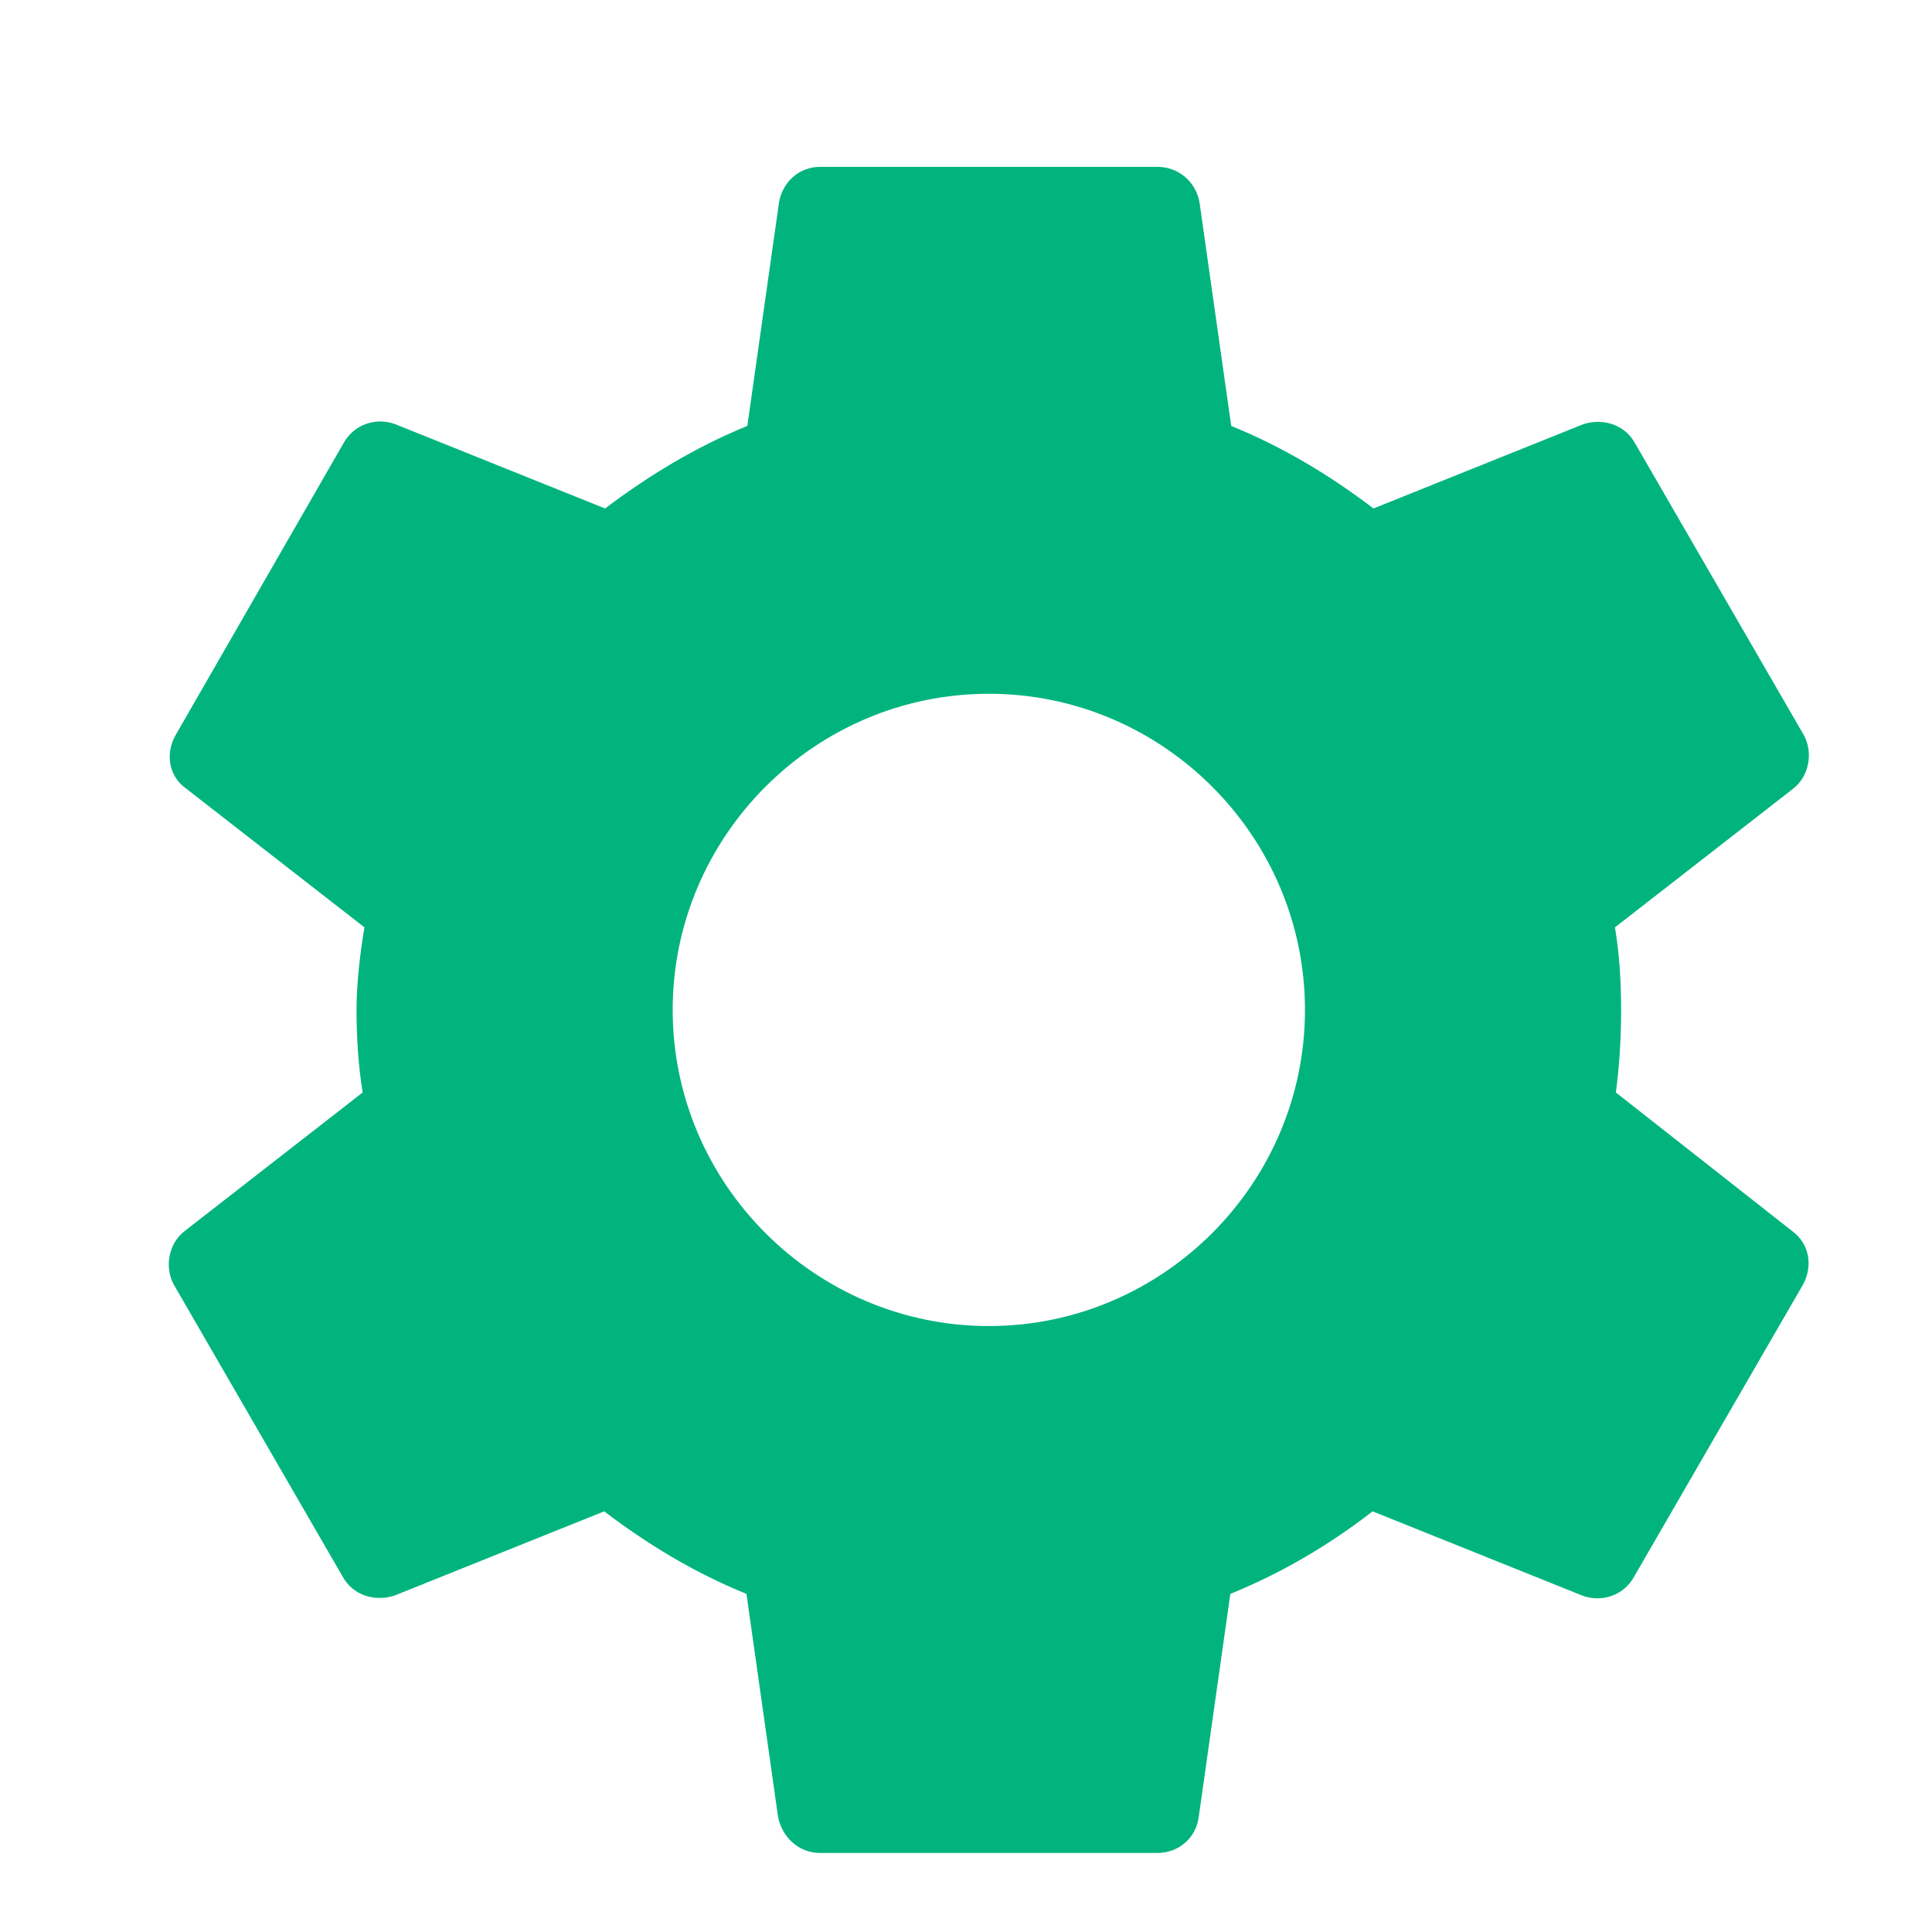
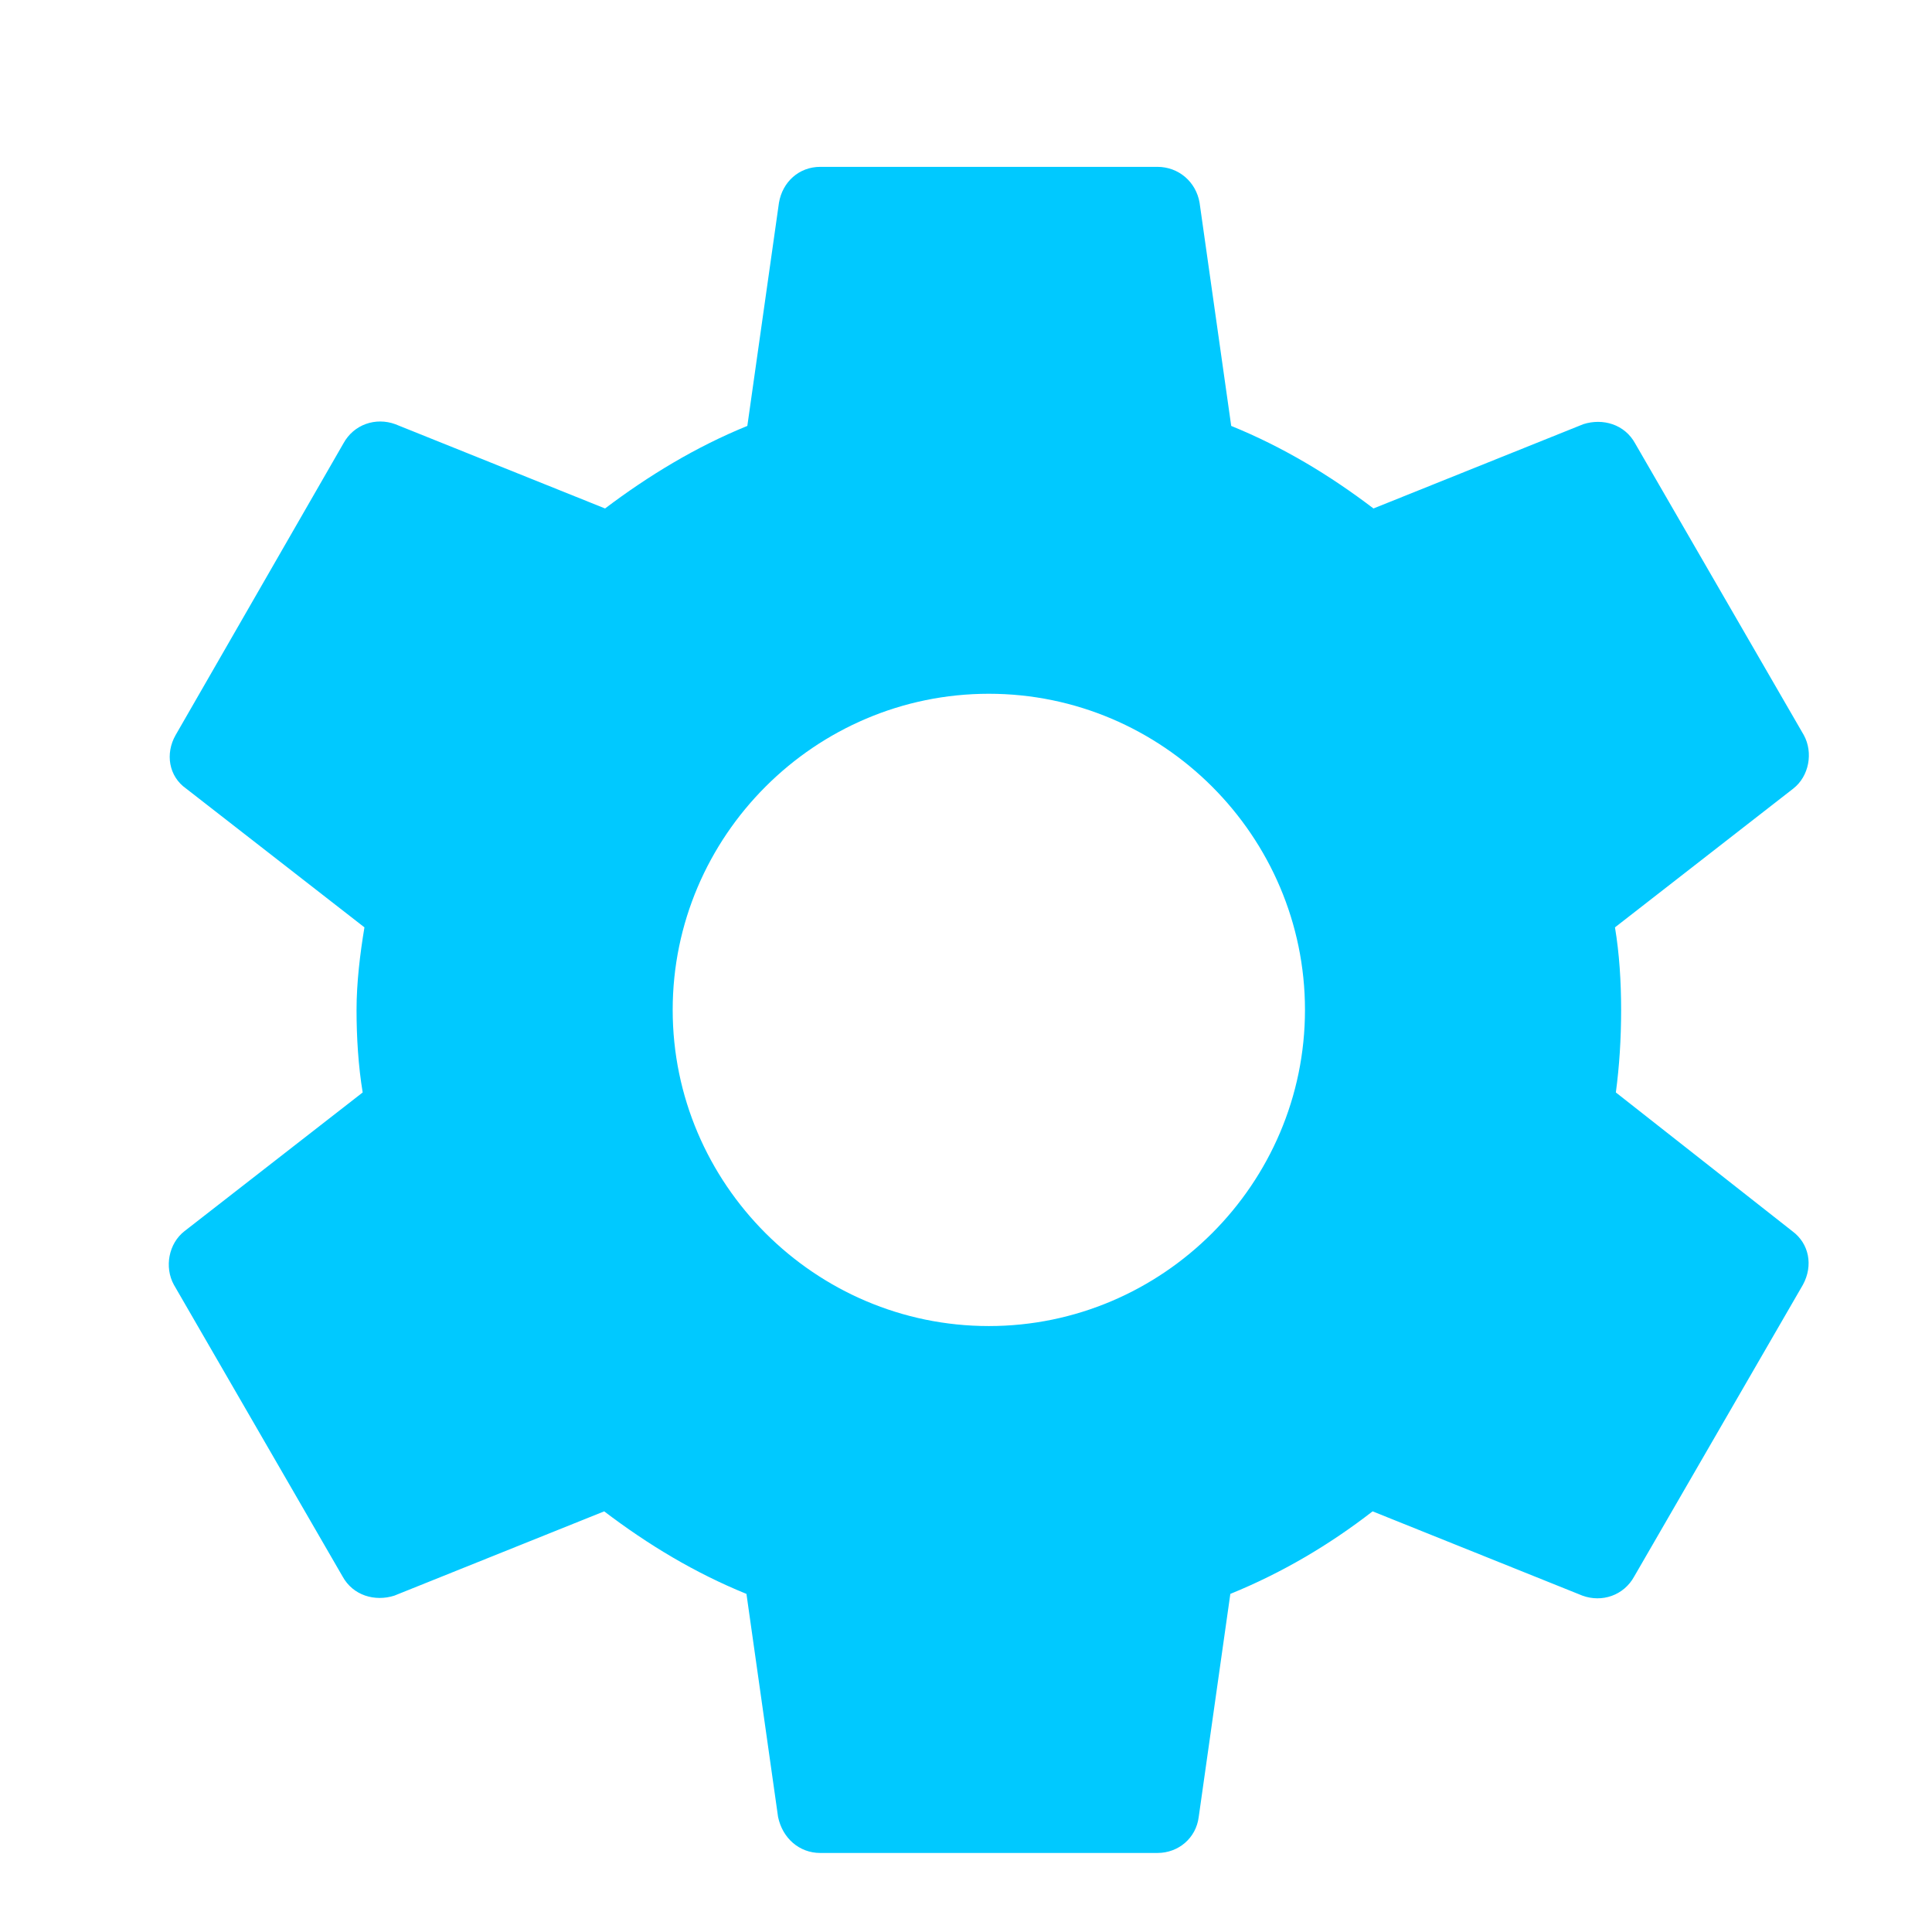
<svg xmlns="http://www.w3.org/2000/svg" width="11" height="11" viewBox="0 0 11 11" fill="none">
-   <path d="M9.2 6.22C9.22 6.07 9.23 5.915 9.23 5.75C9.23 5.59 9.22 5.43 9.195 5.28L10.21 4.49C10.3 4.42 10.325 4.285 10.27 4.185L9.31 2.525C9.25 2.415 9.125 2.38 9.015 2.415L7.82 2.895C7.57 2.705 7.305 2.545 7.01 2.425L6.83 1.155C6.81 1.035 6.71 0.95 6.59 0.95H4.67C4.55 0.95 4.455 1.035 4.435 1.155L4.255 2.425C3.96 2.545 3.69 2.71 3.445 2.895L2.25 2.415C2.14 2.375 2.015 2.415 1.955 2.525L1 4.185C0.94 4.29 0.96 4.42 1.06 4.49L2.075 5.28C2.05 5.43 2.03 5.595 2.03 5.75C2.03 5.905 2.04 6.07 2.065 6.22L1.05 7.01C0.96 7.08 0.935 7.215 0.99 7.315L1.95 8.975C2.01 9.085 2.135 9.12 2.245 9.085L3.44 8.605C3.69 8.795 3.955 8.955 4.25 9.075L4.43 10.345C4.455 10.465 4.55 10.55 4.67 10.55H6.59C6.71 10.55 6.81 10.465 6.825 10.345L7.005 9.075C7.3 8.955 7.57 8.795 7.815 8.605L9.01 9.085C9.12 9.125 9.245 9.085 9.305 8.975L10.265 7.315C10.325 7.205 10.3 7.08 10.205 7.01L9.2 6.22ZM5.63 7.55C4.64 7.55 3.83 6.74 3.83 5.75C3.83 4.76 4.64 3.95 5.63 3.95C6.62 3.95 7.43 4.76 7.43 5.75C7.43 6.74 6.62 7.55 5.63 7.55Z" fill="#01B47E" />
+   <path d="M9.2 6.22C9.22 6.07 9.23 5.915 9.23 5.75C9.23 5.59 9.22 5.43 9.195 5.28L10.21 4.49C10.3 4.42 10.325 4.285 10.27 4.185L9.31 2.525C9.25 2.415 9.125 2.38 9.015 2.415L7.82 2.895C7.57 2.705 7.305 2.545 7.01 2.425L6.83 1.155C6.81 1.035 6.71 0.95 6.59 0.95H4.67C4.55 0.95 4.455 1.035 4.435 1.155L4.255 2.425C3.96 2.545 3.69 2.71 3.445 2.895L2.25 2.415C2.14 2.375 2.015 2.415 1.955 2.525L1 4.185C0.94 4.29 0.96 4.42 1.06 4.49L2.075 5.28C2.05 5.43 2.03 5.595 2.03 5.75C2.03 5.905 2.04 6.07 2.065 6.22L1.05 7.01C0.96 7.08 0.935 7.215 0.99 7.315L1.95 8.975C2.01 9.085 2.135 9.12 2.245 9.085L3.44 8.605C3.69 8.795 3.955 8.955 4.25 9.075L4.43 10.345C4.455 10.465 4.55 10.55 4.67 10.55H6.59C6.71 10.55 6.81 10.465 6.825 10.345L7.005 9.075C7.3 8.955 7.57 8.795 7.815 8.605L9.01 9.085C9.12 9.125 9.245 9.085 9.305 8.975L10.265 7.315C10.325 7.205 10.3 7.08 10.205 7.01L9.2 6.22ZM5.63 7.55C4.64 7.55 3.83 6.74 3.83 5.75C3.83 4.76 4.64 3.95 5.63 3.95C6.62 3.95 7.43 4.76 7.43 5.75C7.43 6.74 6.62 7.55 5.63 7.55Z" fill="#00C9FF" />
</svg>
